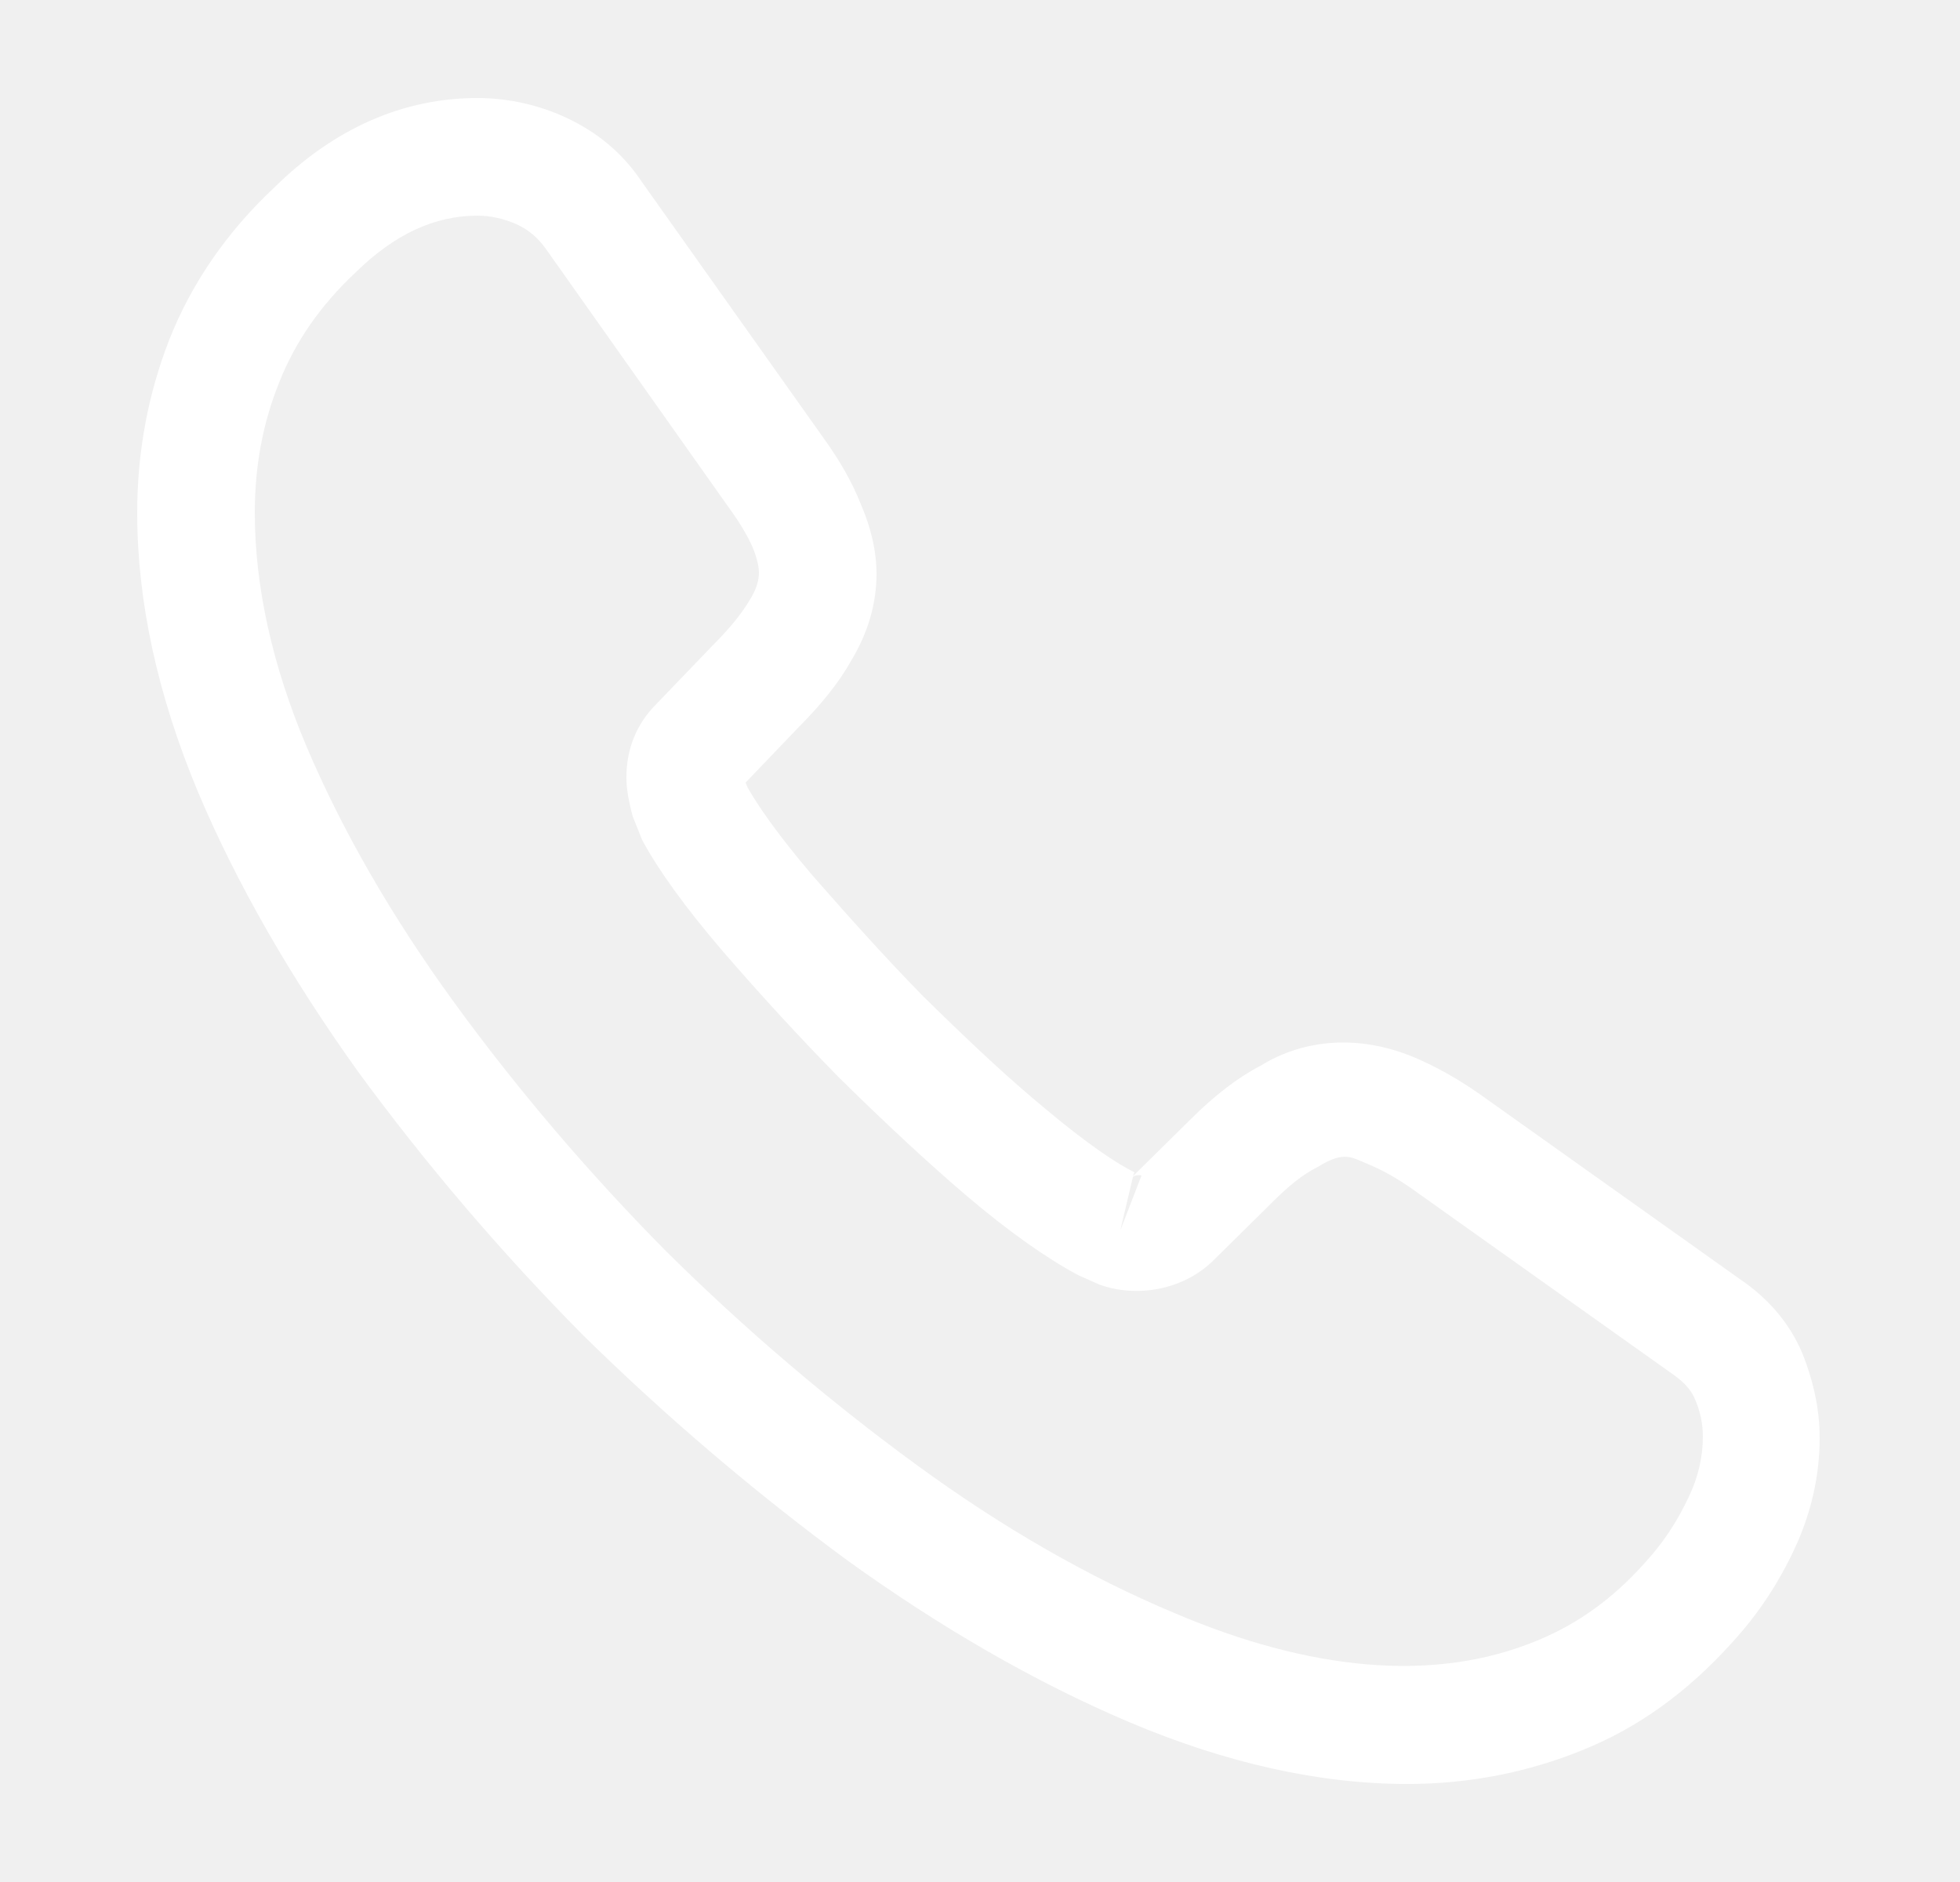
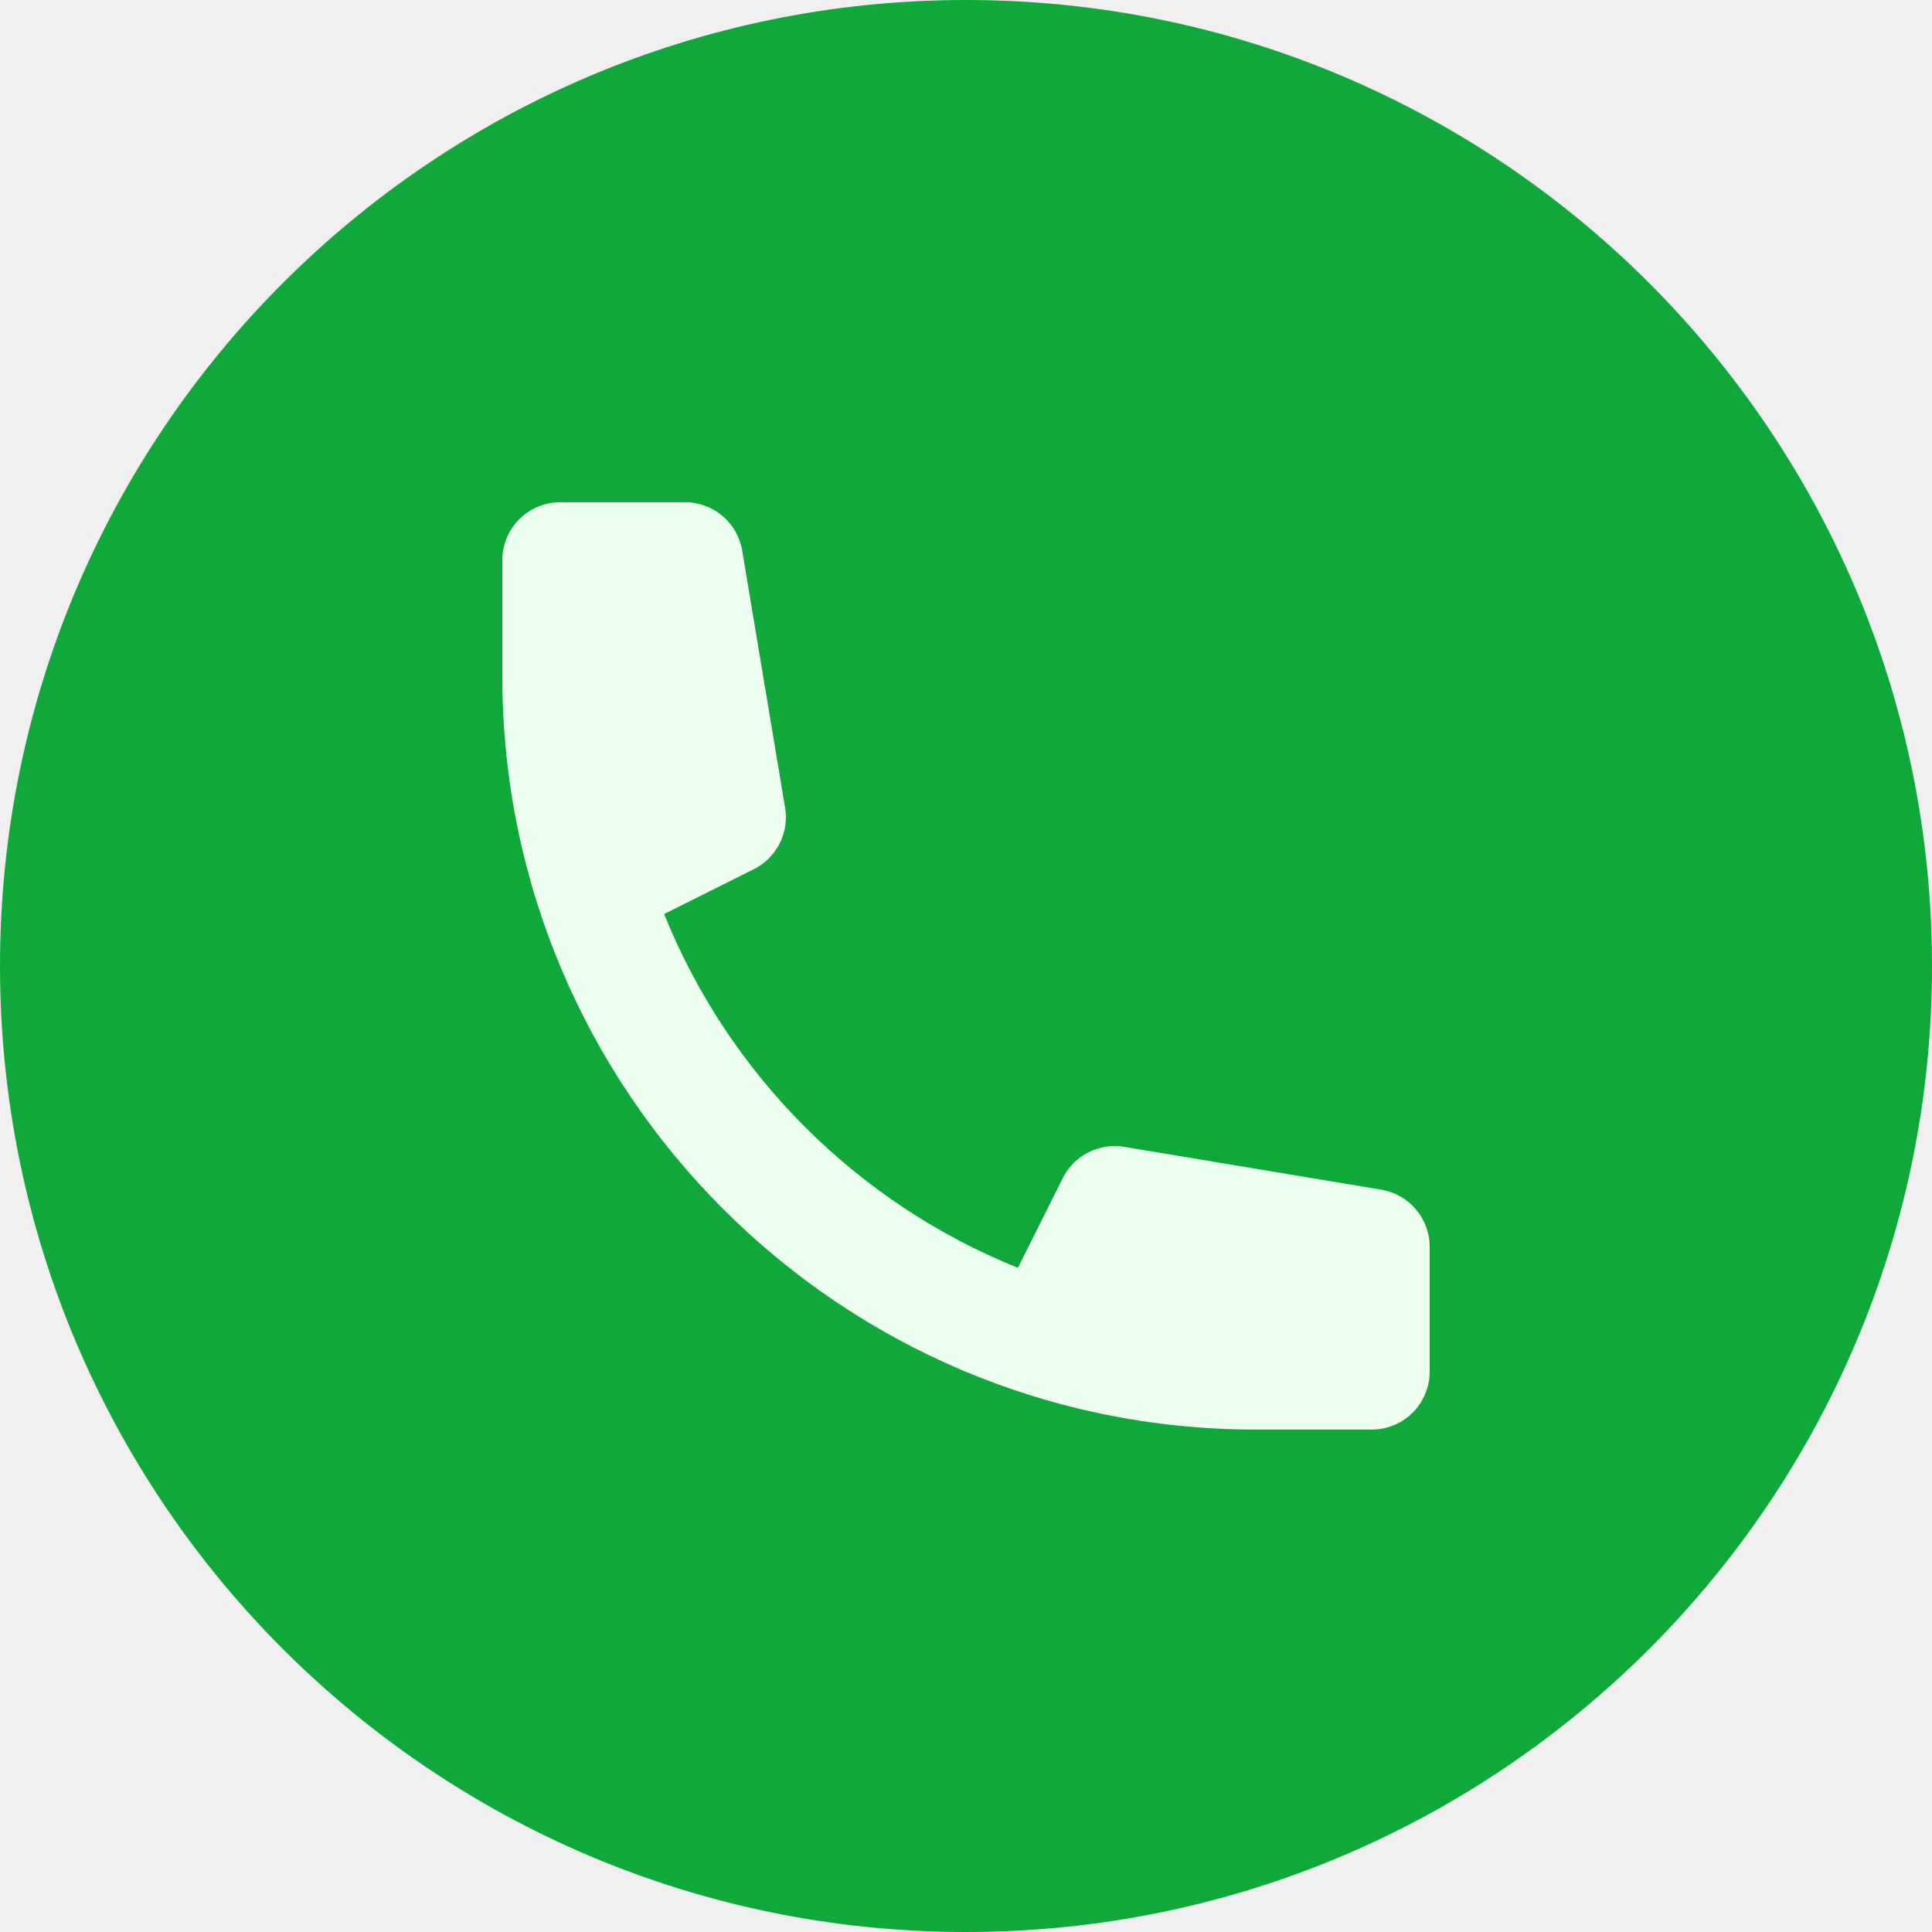
- <svg xmlns="http://www.w3.org/2000/svg" width="25" height="24" viewBox="0 0 25 24" fill="none">
-   <path d="M17.95 22.75C16.82 22.75 15.63 22.48 14.4 21.96C13.2 21.45 11.99 20.75 10.81 19.9C9.64 19.04 8.51 18.08 7.44 17.03C6.38 15.96 5.42 14.83 4.57 13.67C3.71 12.47 3.02 11.27 2.53 10.11C2.01 8.87 1.75 7.67 1.75 6.54C1.75 5.76 1.89 5.02 2.16 4.33C2.44 3.62 2.89 2.96 3.5 2.39C4.27 1.63 5.15 1.25 6.09 1.25C6.48 1.25 6.88 1.34 7.22 1.5C7.61 1.68 7.94 1.95 8.18 2.31L10.5 5.58C10.71 5.87 10.87 6.15 10.98 6.43C11.11 6.73 11.18 7.03 11.18 7.32C11.18 7.7 11.07 8.07 10.86 8.42C10.71 8.69 10.48 8.98 10.19 9.27L9.51 9.98C9.52 10.01 9.53 10.03 9.54 10.05C9.66 10.26 9.9 10.62 10.36 11.16C10.85 11.72 11.31 12.23 11.77 12.7C12.36 13.28 12.85 13.74 13.31 14.12C13.88 14.6 14.25 14.84 14.47 14.95L14.45 15L15.18 14.28C15.49 13.97 15.79 13.74 16.08 13.59C16.63 13.25 17.33 13.19 18.03 13.48C18.29 13.59 18.57 13.74 18.87 13.95L22.19 16.31C22.56 16.56 22.83 16.88 22.99 17.26C23.14 17.64 23.21 17.99 23.21 18.34C23.21 18.82 23.1 19.3 22.89 19.75C22.68 20.2 22.42 20.59 22.09 20.95C21.52 21.58 20.9 22.03 20.18 22.32C19.49 22.6 18.74 22.75 17.95 22.75ZM6.09 2.75C5.54 2.75 5.03 2.99 4.54 3.47C4.08 3.9 3.76 4.37 3.56 4.88C3.35 5.4 3.25 5.95 3.25 6.54C3.25 7.47 3.47 8.48 3.91 9.52C4.36 10.58 4.99 11.68 5.79 12.78C6.59 13.88 7.5 14.95 8.5 15.96C9.5 16.95 10.58 17.87 11.69 18.68C12.77 19.47 13.88 20.11 14.98 20.57C16.69 21.3 18.29 21.47 19.61 20.92C20.12 20.71 20.57 20.39 20.98 19.93C21.21 19.68 21.39 19.41 21.54 19.09C21.66 18.84 21.72 18.58 21.72 18.32C21.72 18.16 21.69 18 21.61 17.82C21.58 17.76 21.52 17.65 21.33 17.52L18.01 15.16C17.81 15.02 17.63 14.92 17.46 14.85C17.24 14.76 17.15 14.67 16.81 14.88C16.61 14.98 16.43 15.13 16.23 15.33L15.47 16.08C15.08 16.46 14.48 16.55 14.02 16.38L13.75 16.26C13.34 16.04 12.86 15.7 12.33 15.25C11.85 14.84 11.33 14.36 10.7 13.74C10.21 13.24 9.72 12.71 9.21 12.12C8.74 11.57 8.4 11.1 8.19 10.71L8.07 10.41C8.01 10.18 7.99 10.05 7.99 9.91C7.99 9.55 8.12 9.23 8.37 8.98L9.12 8.2C9.32 8 9.47 7.81 9.57 7.64C9.65 7.51 9.68 7.4 9.68 7.3C9.68 7.22 9.65 7.1 9.6 6.98C9.53 6.82 9.42 6.64 9.28 6.45L6.96 3.17C6.86 3.03 6.74 2.93 6.59 2.86C6.43 2.79 6.26 2.75 6.09 2.75ZM14.45 15.01L14.29 15.69L14.56 14.99C14.51 14.98 14.47 14.99 14.45 15.01Z" fill="white" />
+ <svg xmlns="http://www.w3.org/2000/svg" width="40" height="40" viewBox="0 0 40 40" fill="none">
+   <circle cx="20" cy="20" r="20" fill="#10A83B" />
+   <path d="M10.4 11.598C10.4 10.936 10.938 10.398 11.6 10.398H14.184C14.77 10.398 15.271 10.822 15.367 11.401L16.255 16.724C16.341 17.244 16.079 17.759 15.608 17.995L13.75 18.924C15.089 22.252 17.746 24.909 21.075 26.249L22.004 24.391C22.24 23.92 22.755 23.657 23.275 23.744L28.598 24.631C29.176 24.728 29.6 25.228 29.6 25.815V28.398C29.6 29.061 29.063 29.598 28.4 29.598H26C17.385 29.598 10.4 22.614 10.4 13.998V11.598Z" fill="#EDFFF0" />
</svg>
